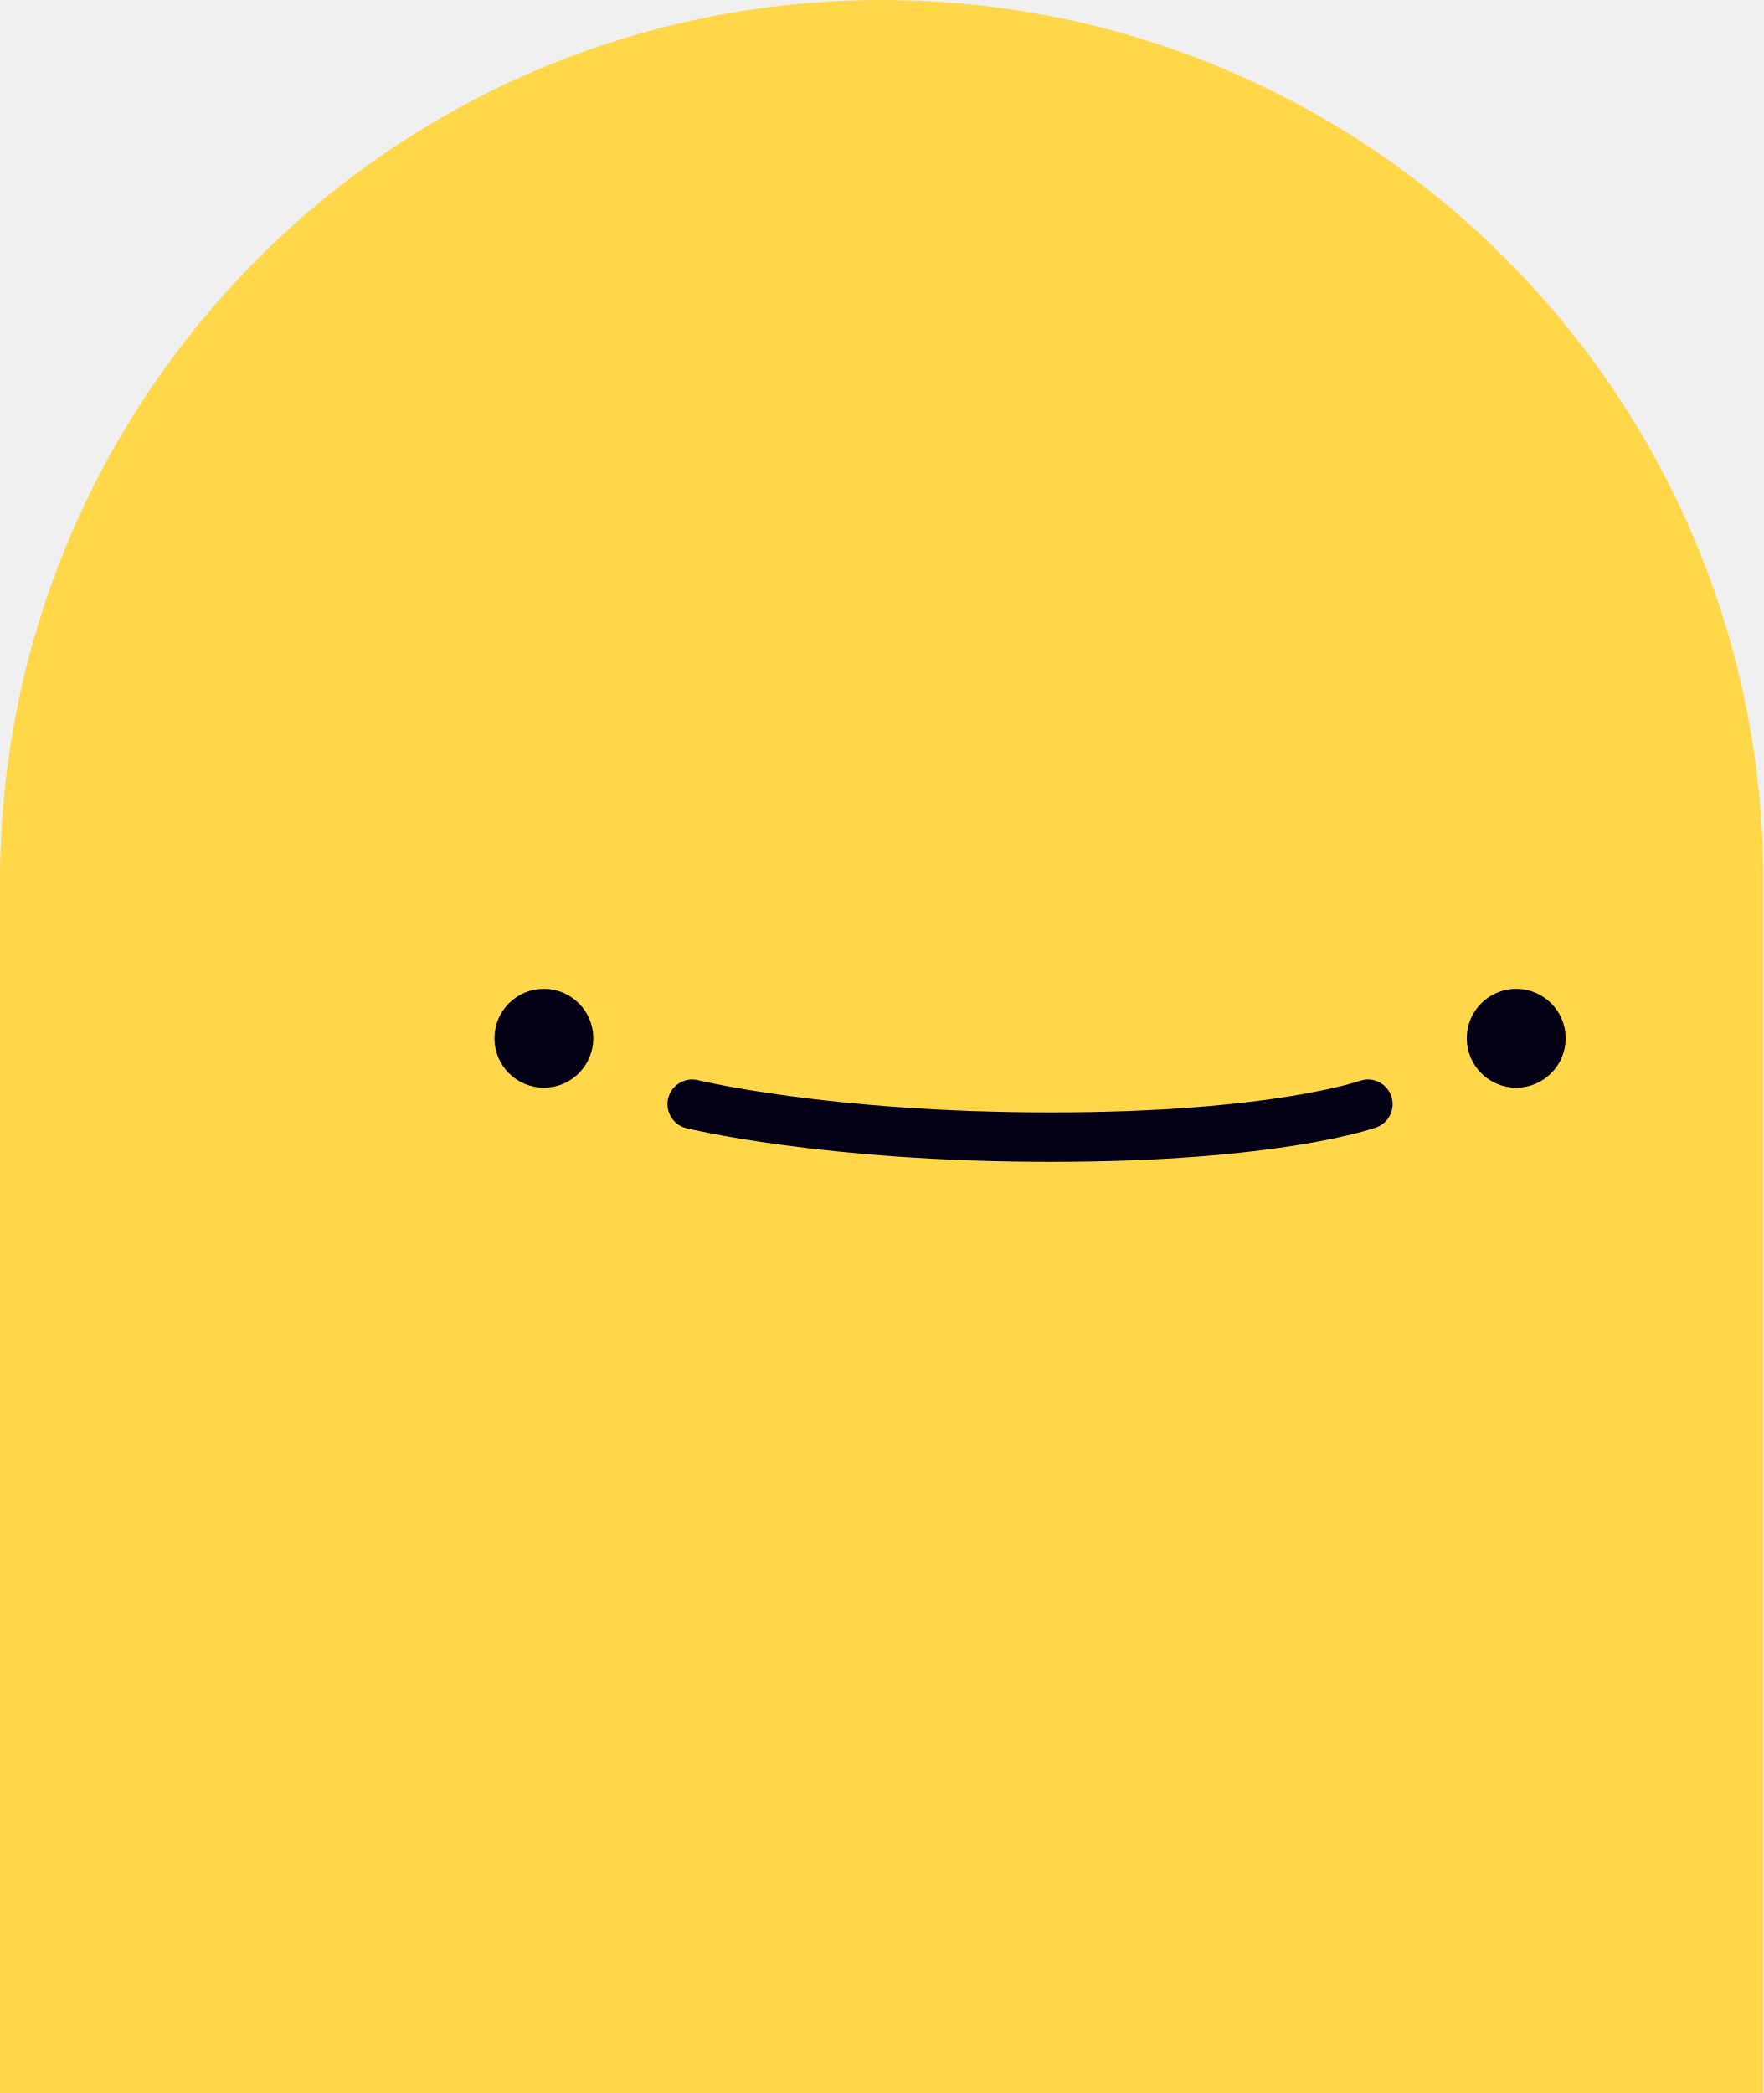
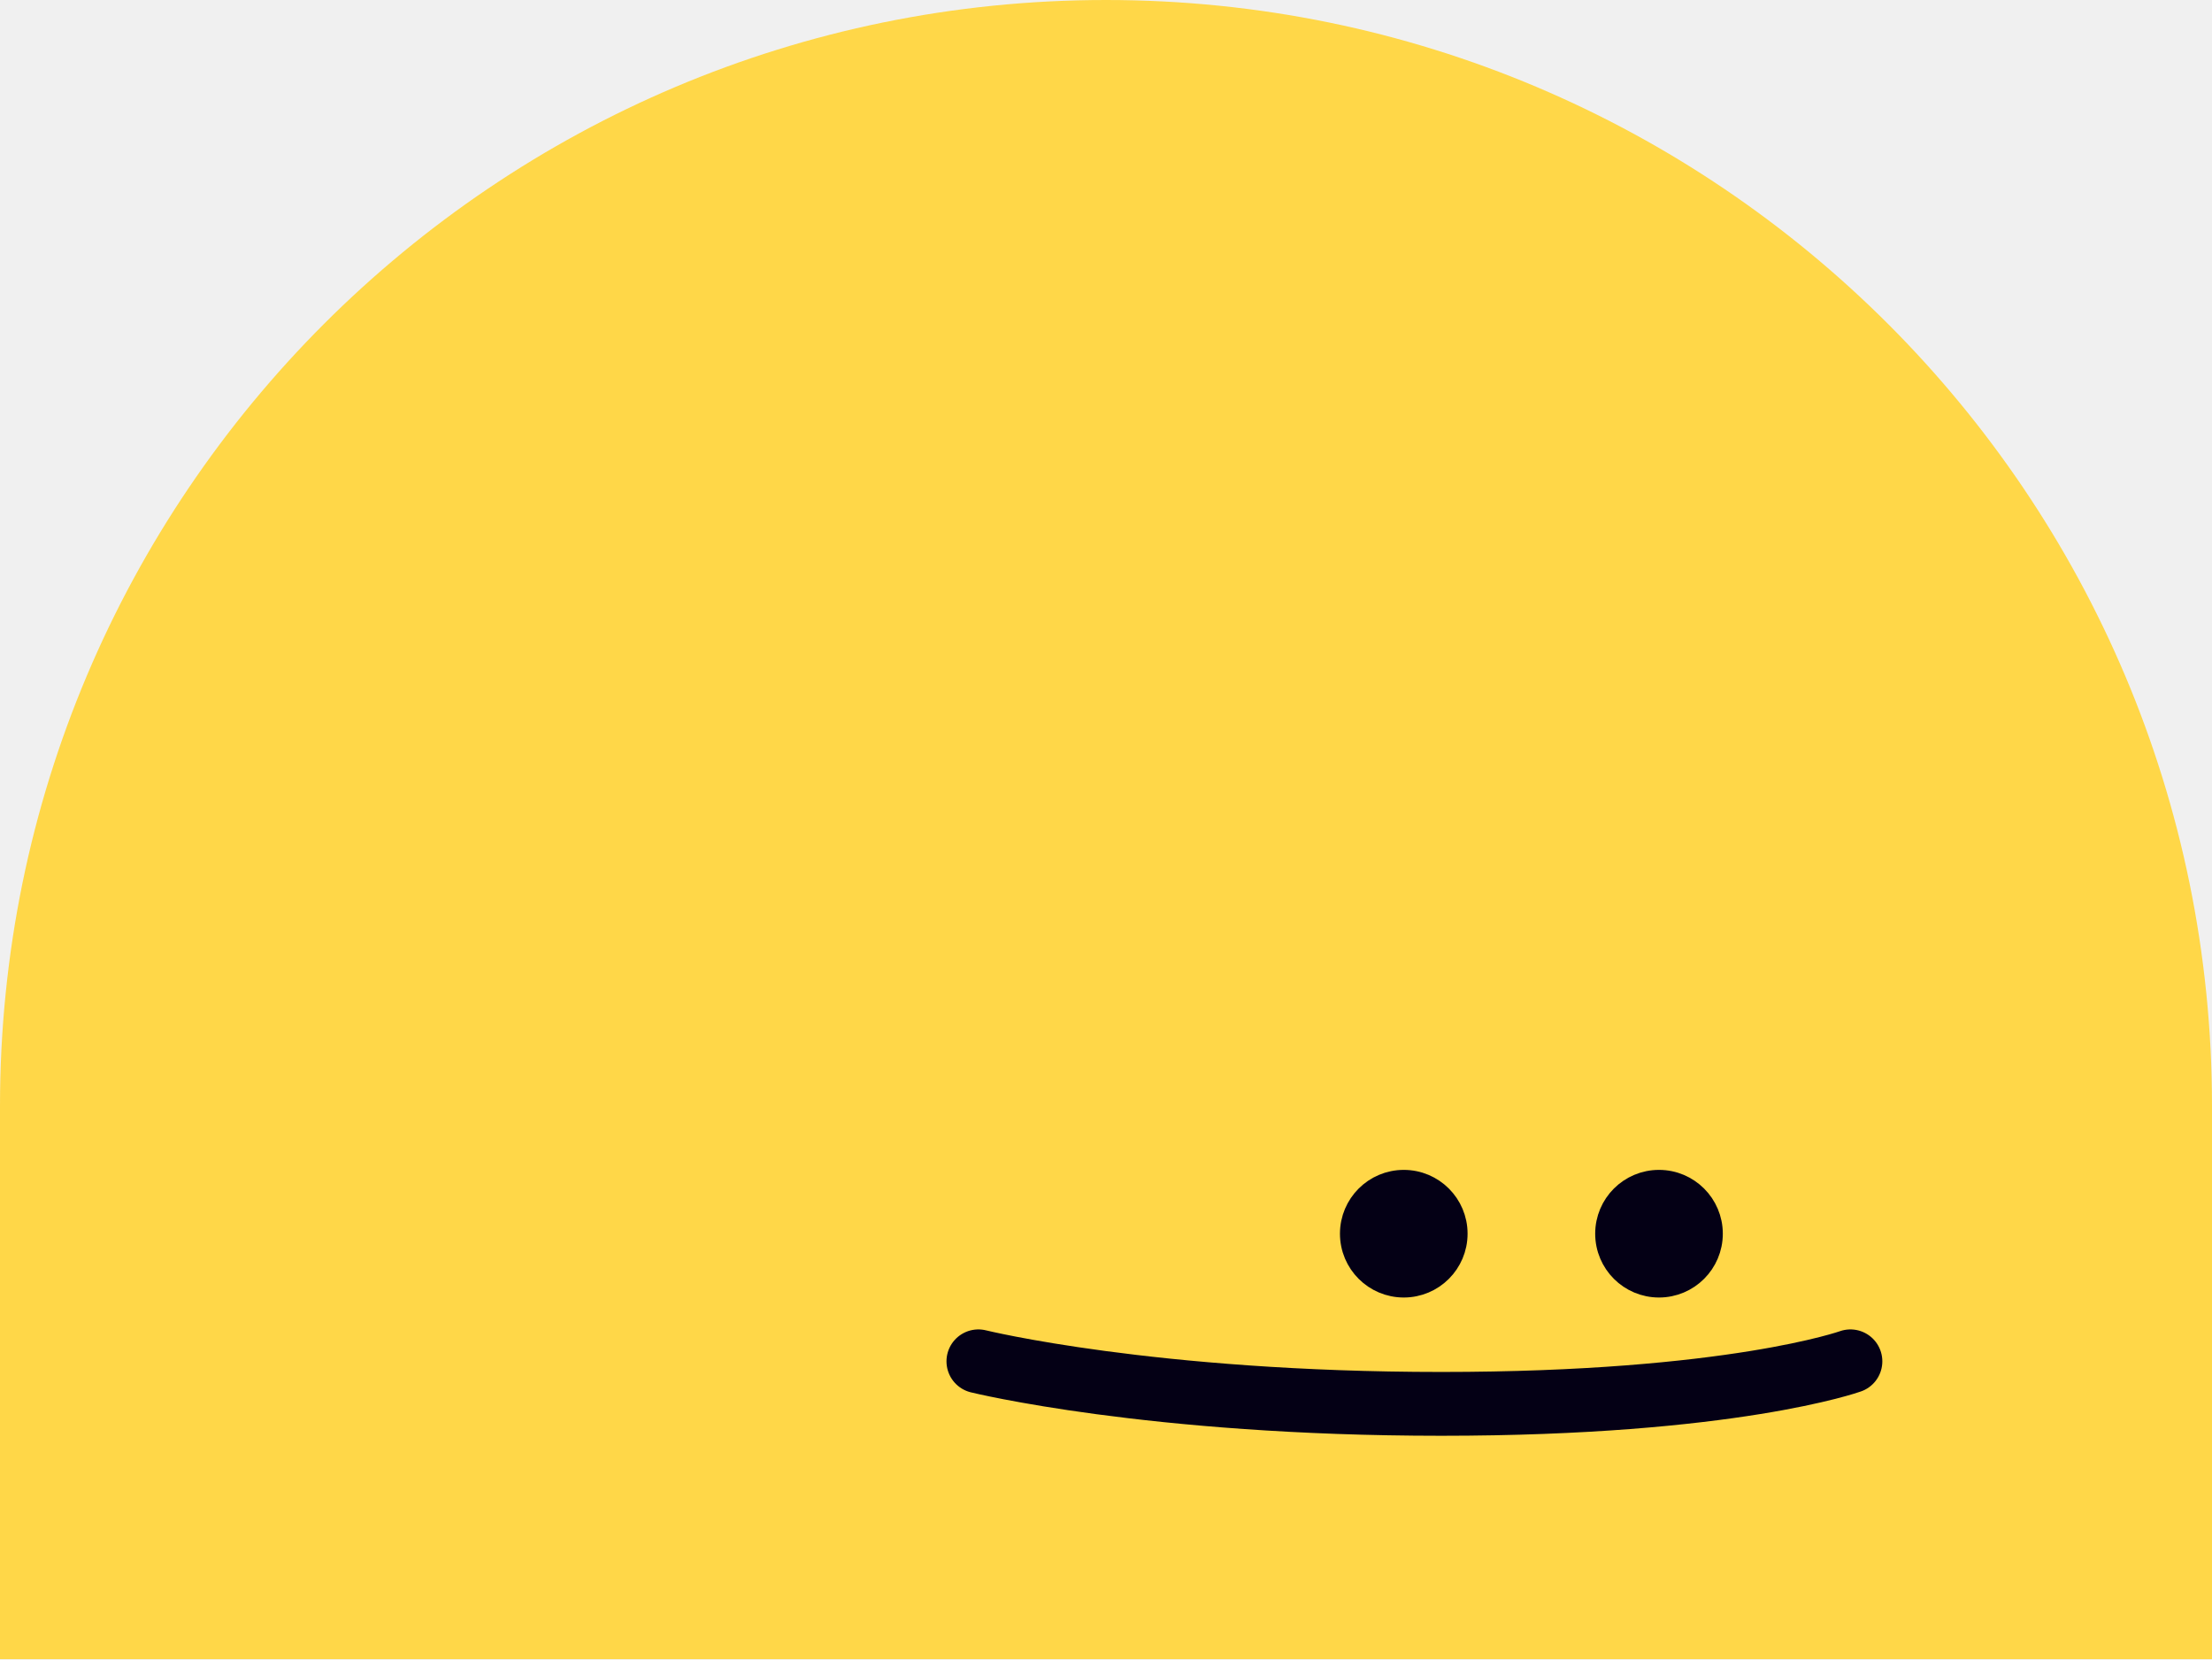
- <svg xmlns="http://www.w3.org/2000/svg" width="107" height="127" viewBox="0 0 107 127" fill="none">
-   <path d="M0 53.5C0 23.953 23.953 0 53.5 0V0C83.047 0 107 23.953 107 53.5V127H0V53.5Z" fill="#FFD748" />
-   <path d="M35.5 63C35.5 64.381 34.381 65.5 33 65.5C31.619 65.5 30.5 64.381 30.5 63C30.5 61.619 31.619 60.5 33 60.5C34.381 60.5 35.5 61.619 35.5 63Z" fill="#040015" stroke="#040015" />
-   <path d="M94.5 63C94.5 64.381 93.381 65.5 92 65.5C90.619 65.5 89.5 64.381 89.5 63C89.5 61.619 90.619 60.5 92 60.5C93.381 60.5 94.5 61.619 94.5 63Z" fill="#040015" stroke="#040015" />
-   <path d="M83 67C83 67 77.432 69 63.765 69C50.099 69 42 67 42 67" stroke-width="3" stroke-linecap="round" stroke="#040015" />
+ <svg xmlns="http://www.w3.org/2000/svg" width="104" height="78" viewBox="0 0 104 78" fill="none">
+   <g clip-path="url(#clip0_1698_3528)">
+     <path d="M0 52C0 23.281 23.281 0 52 0V0C80.719 0 104 23.281 104 52V78H0V52Z" fill="#FFD748" />
+     <path d="M68.5 58C68.5 59.381 67.381 60.5 66 60.5C64.619 60.5 63.5 59.381 63.5 58C63.5 56.619 64.619 55.5 66 55.5C67.381 55.5 68.5 56.619 68.5 58Z" fill="#040015" stroke="#040015" />
+     <path d="M80.5 58C80.5 59.381 79.381 60.5 78 60.5C76.619 60.5 75.5 59.381 75.5 58C75.5 56.619 76.619 55.5 78 55.5C79.381 55.5 80.5 56.619 80.5 58Z" fill="#040015" stroke="#040015" />
+     <path d="M87 64C87 64 81.432 66 67.765 66C54.099 66 46 64 46 64" stroke-width="3" stroke-linecap="round" stroke="#040015" />
+   </g>
+   <defs>
+     <clipPath id="clip0_1698_3528">
+       <rect width="104" height="78" fill="white" />
+     </clipPath>
+   </defs>
</svg>
